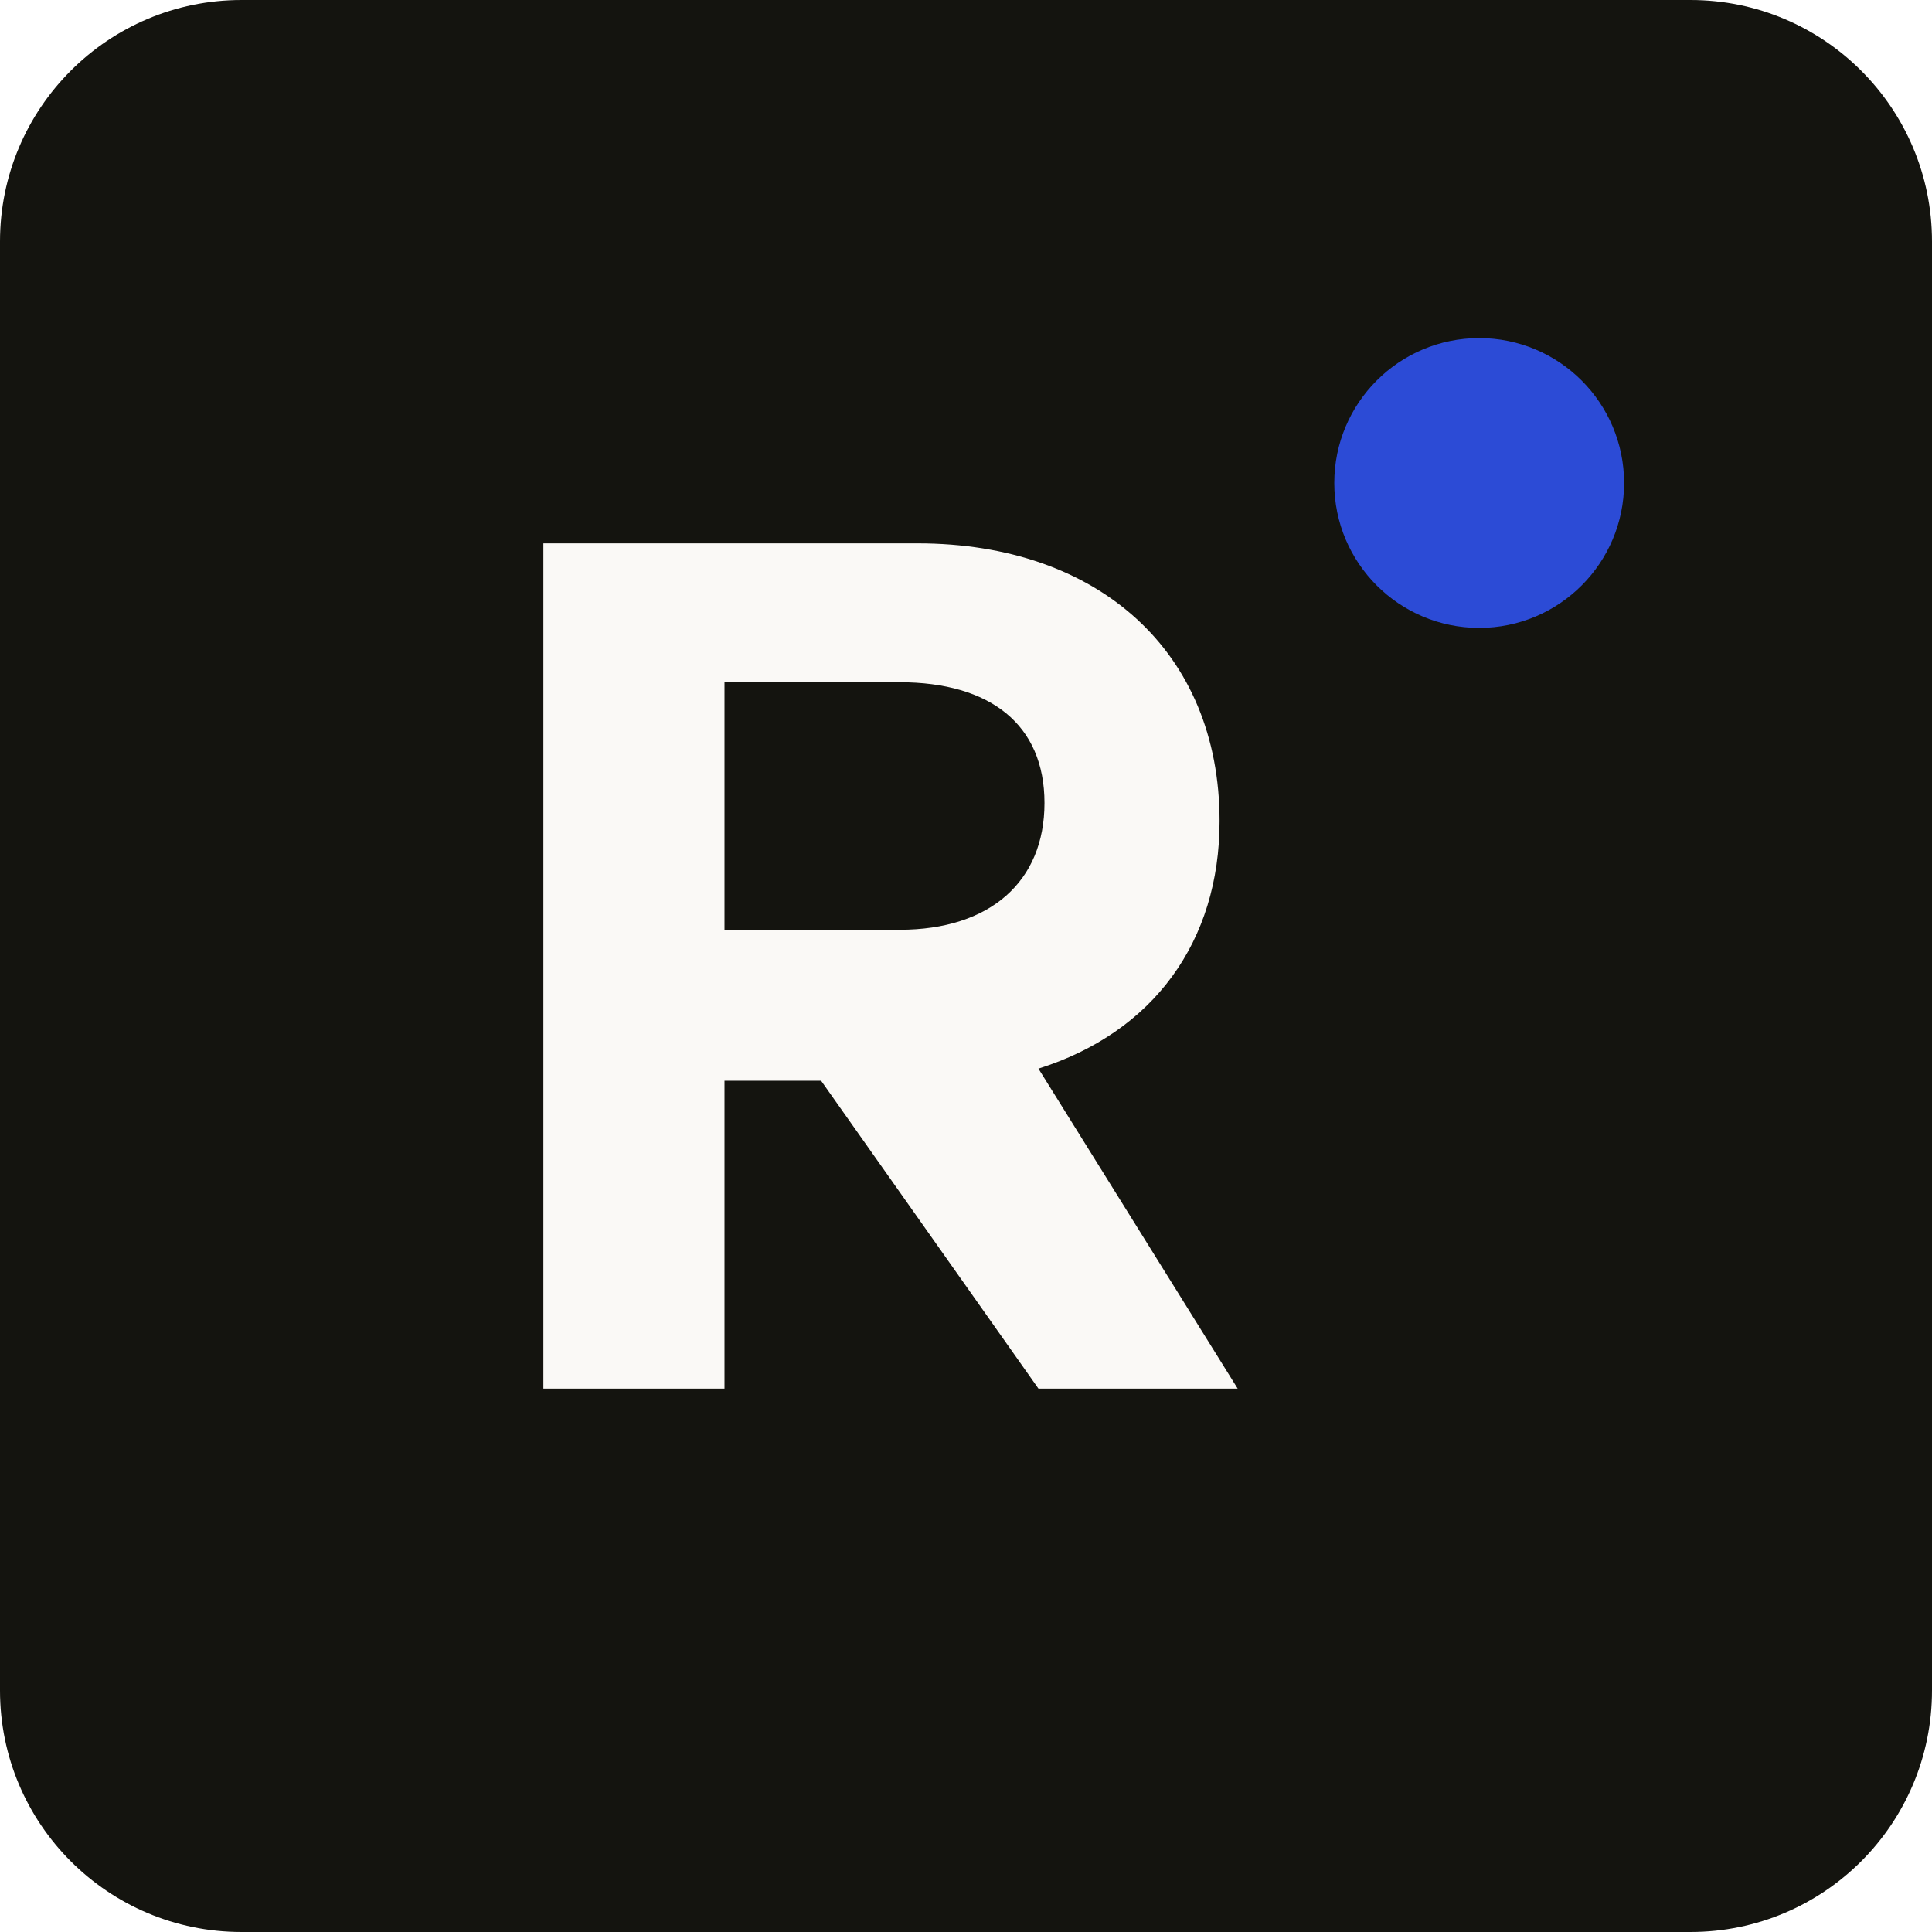
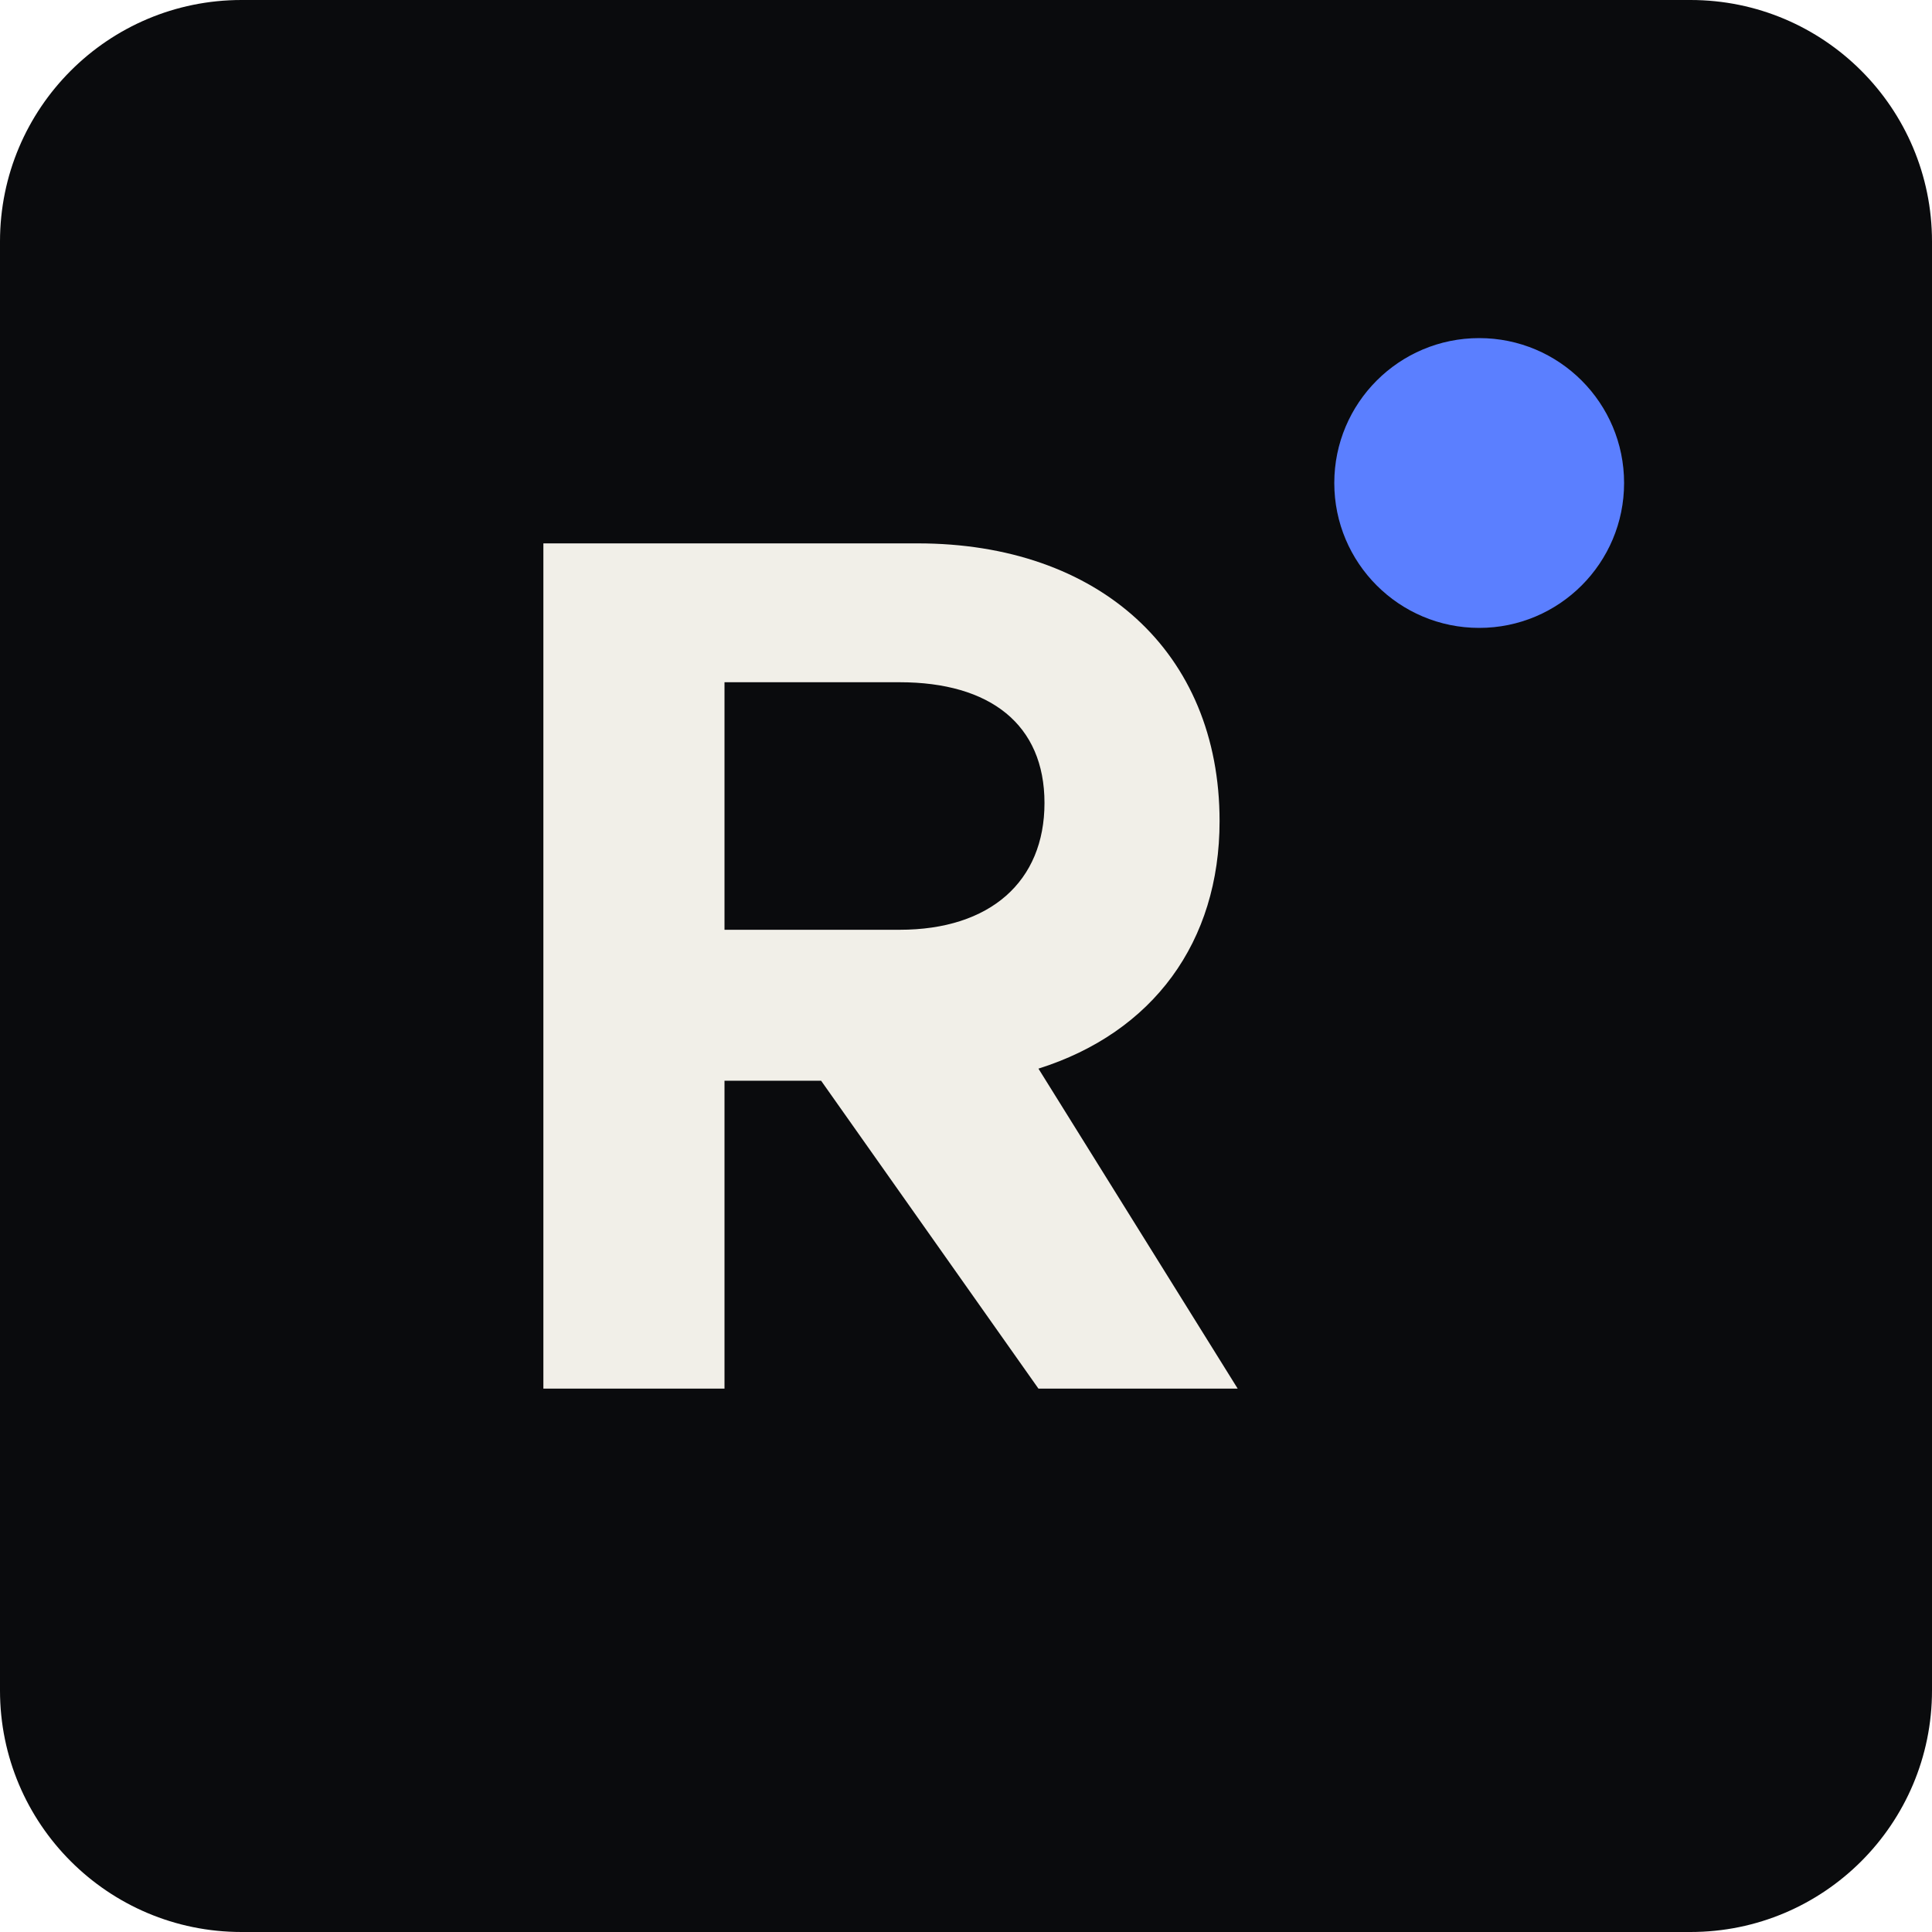
<svg xmlns="http://www.w3.org/2000/svg" viewBox="0 0 32 32">
-   <rect width="32" height="32" rx="4" fill="#14140f" />
-   <path d="M9 23V9h6.2c3 0 5 1.8 5 4.6 0 2-1.1 3.5-3 4.1L20.5 23h-3.3l-3.6-5.1H12V23H9Zm3-7.6h2.9c1.5 0 2.4-.8 2.4-2.1 0-1.3-.9-2-2.4-2H12v4.1Z" fill="#faf9f6" />
-   <circle cx="24.5" cy="8" r="2.4" fill="#2c4bd6" />
+   <rect width="32" height="32" rx="4" fill="#0a0b0d" />
+   <path d="M9 23V9h6.2c3 0 5 1.8 5 4.6 0 2-1.1 3.5-3 4.1L20.5 23h-3.3l-3.6-5.1H12V23H9Zm3-7.6h2.9c1.5 0 2.4-.8 2.4-2.1 0-1.3-.9-2-2.4-2H12v4.1Z" fill="#f1efe8" />
+   <circle cx="24.5" cy="8" r="2.4" fill="#5b7fff" />
</svg>
